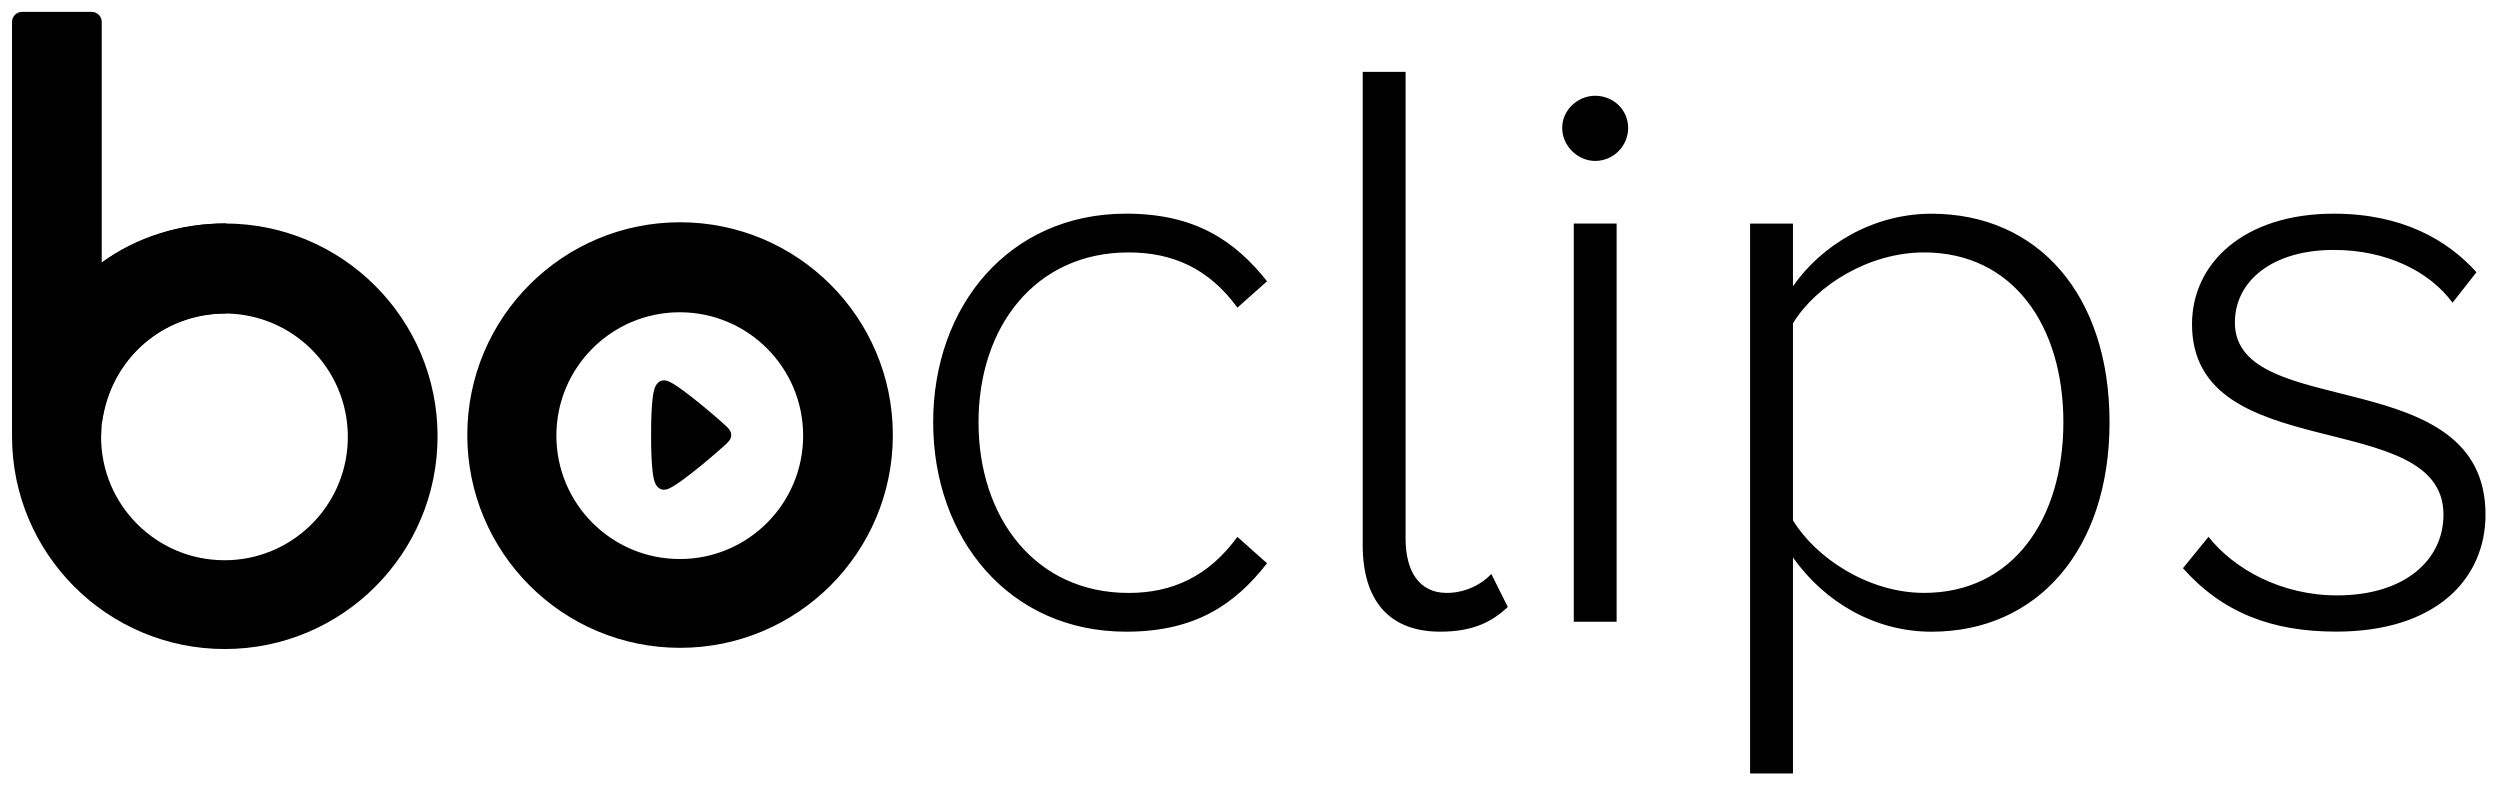
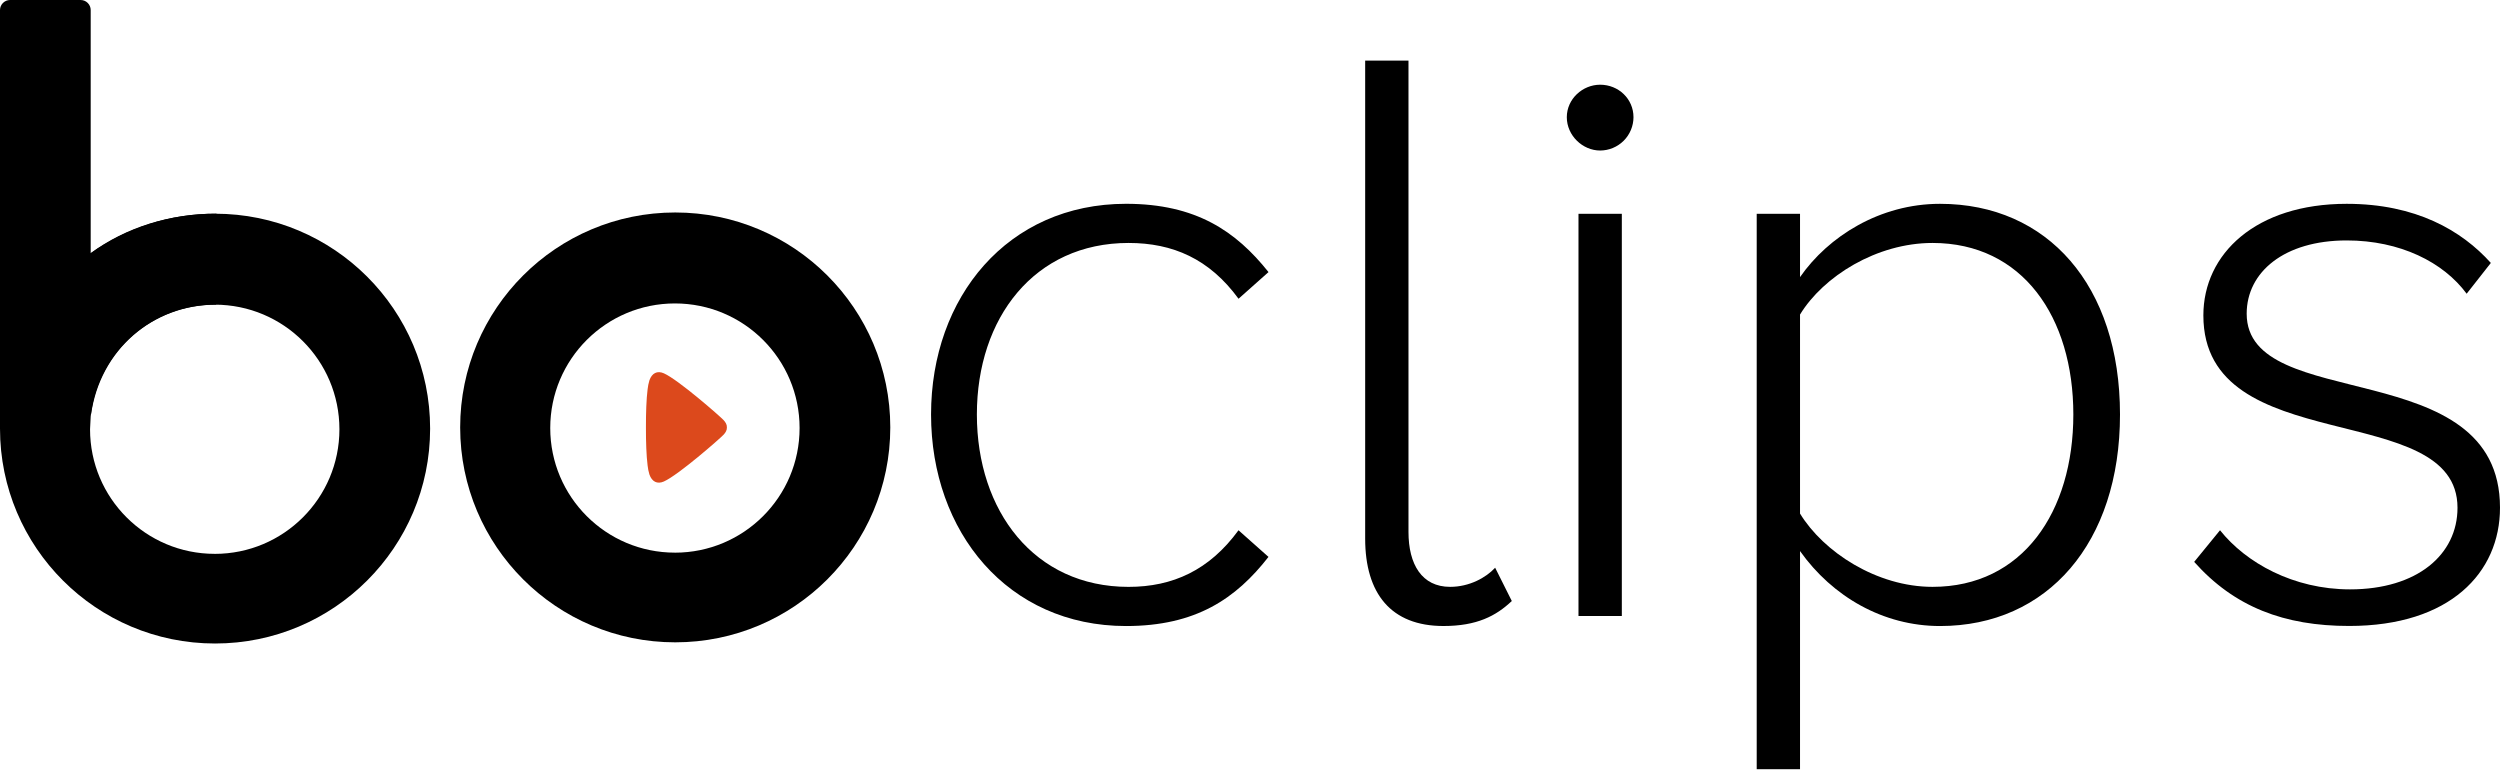
- <svg xmlns="http://www.w3.org/2000/svg" width="108" height="34">
-   <path d="M40.313 18.242c0-5.022 3.277-9.012 8.334-9.012 2.992 0 4.701 1.176 6.09 2.92l-1.28 1.14c-1.248-1.708-2.815-2.385-4.703-2.385-4.025 0-6.482 3.206-6.482 7.337 0 4.132 2.458 7.373 6.482 7.373 1.888 0 3.455-.713 4.701-2.422l1.281 1.14c-1.39 1.78-3.098 2.956-6.09 2.956-5.056-.001-8.333-4.026-8.333-9.047zm18.556 5.306V3.106h1.852v20.158c0 1.39.57 2.35 1.78 2.35.82 0 1.532-.39 1.924-.819l.712 1.425c-.677.64-1.496 1.068-2.92 1.068-2.243 0-3.348-1.389-3.348-3.74zm8.618-18.021c0-.783.676-1.39 1.425-1.39.783 0 1.424.606 1.424 1.39a1.428 1.428 0 01-1.424 1.425c-.748 0-1.425-.641-1.425-1.425zm.5 21.333V9.658h1.851V26.86h-1.852zm9.469-2.777v9.33h-1.852V9.66h1.852v2.707c1.21-1.745 3.419-3.134 5.983-3.134 4.595 0 7.693 3.49 7.693 9.01 0 5.485-3.098 9.047-7.693 9.047-2.42-.001-4.593-1.248-5.983-3.206zm11.682-5.841c0-4.167-2.172-7.337-6.018-7.337-2.385 0-4.665 1.424-5.664 3.062v8.512c.997 1.638 3.276 3.134 5.663 3.134 3.847.001 6.019-3.204 6.019-7.371zm5.165 6.304l1.104-1.354c1.105 1.39 3.135 2.529 5.556 2.529 2.885 0 4.595-1.496 4.595-3.49 0-4.702-10.863-2.03-10.863-8.227 0-2.636 2.244-4.773 6.126-4.773 2.956 0 4.915 1.14 6.161 2.529l-1.032 1.317c-.998-1.354-2.85-2.28-5.129-2.28-2.67 0-4.274 1.353-4.274 3.134 0 4.31 10.827 1.674 10.827 8.298 0 2.778-2.136 5.057-6.446 5.057-2.779.002-4.916-.816-6.625-2.74zM29.38 9.602a9.192 9.192 0 109.191 9.192 9.192 9.192 0 00-9.192-9.192zm-.014 14.548a5.33 5.33 0 11-.001-10.66 5.33 5.33 0 01.001 10.661z" />
-   <path d="M31.445 18.482c-.144-.158-1.932-1.727-2.551-2.002-.286-.126-.51-.005-.617.3a2.16 2.16 0 00-.079.387c-.052.412-.073 1.023-.07 1.627-.003.604.018 1.215.07 1.627.015.131.041.26.08.387.105.304.33.426.616.3.619-.275 2.407-1.844 2.551-2.002.083-.09.148-.189.142-.312.007-.123-.06-.223-.142-.312zM9.71 9.654a9.15 9.15 0 00-5.315 1.691V.945a.432.432 0 00-.43-.431H.949a.432.432 0 00-.43.43v17.902a9.192 9.192 0 1018.384 0A9.193 9.193 0 009.71 9.655zm-.013 14.548a5.33 5.33 0 01-5.33-5.33l.028-.546a5.33 5.33 0 115.302 5.877z" />
-   <path d="M9.77 9.653c-1.98 0-3.864.576-5.38 1.691l.021 6.895c.388-2.755 2.625-4.695 5.345-4.696" />
+ <svg xmlns="http://www.w3.org/2000/svg" width="104" height="32" viewBox="0 0 104 32" fill="none">
+   <path d="M38.732 17.243C38.732 12.359 41.921 8.478 46.843 8.478C49.755 8.478 51.418 9.622 52.77 11.319L51.523 12.428C50.309 10.765 48.784 10.107 46.947 10.107C43.03 10.107 40.638 13.225 40.638 17.243C40.638 21.262 43.03 24.414 46.947 24.414C48.784 24.414 50.309 23.721 51.522 22.059L52.769 23.167C51.417 24.899 49.754 26.043 46.842 26.043C41.921 26.042 38.732 22.127 38.732 17.243Z" fill="black" />
+   <path d="M56.791 22.404V2.521H58.593V22.127C58.593 23.479 59.148 24.413 60.326 24.413C61.123 24.413 61.816 24.033 62.198 23.617L62.891 25.002C62.232 25.626 61.435 26.042 60.048 26.042C57.865 26.042 56.791 24.691 56.791 22.404Z" fill="black" />
+   <path d="M65.179 4.876C65.179 4.114 65.838 3.524 66.566 3.524C67.329 3.524 67.953 4.113 67.953 4.876C67.952 5.243 67.805 5.595 67.545 5.855C67.285 6.114 66.933 6.261 66.566 6.262C65.838 6.262 65.179 5.639 65.179 4.876ZM65.665 25.626V8.895H67.468V25.626H65.665Z" fill="black" />
+   <path d="M74.881 22.924V32H73.079V8.895H74.881V11.528C76.06 9.83 78.209 8.479 80.704 8.479C85.176 8.479 88.192 11.874 88.192 17.244C88.192 22.579 85.176 26.043 80.704 26.043C78.349 26.042 76.234 24.829 74.881 22.924ZM86.251 17.243C86.251 13.191 84.137 10.107 80.393 10.107C78.072 10.107 75.853 11.493 74.881 13.085V21.364C75.852 22.958 78.07 24.413 80.393 24.413C84.137 24.414 86.251 21.296 86.251 17.243Z" fill="black" />
+   <path d="M91.278 23.374L92.353 22.058C93.428 23.41 95.403 24.518 97.76 24.518C100.568 24.518 102.232 23.063 102.232 21.123C102.232 16.55 91.66 19.148 91.66 13.121C91.66 10.557 93.843 8.479 97.622 8.479C100.499 8.479 102.405 9.587 103.619 10.938L102.613 12.219C101.643 10.903 99.84 10.002 97.622 10.002C95.022 10.002 93.462 11.318 93.462 13.05C93.462 17.242 104 14.678 104 21.121C104 23.823 101.92 26.04 97.727 26.04C95.022 26.042 92.942 25.245 91.278 23.374Z" fill="black" />
+   <path d="M28.09 8.839C23.149 8.839 19.143 12.842 19.143 17.78C19.143 22.718 23.149 26.721 28.09 26.721C33.031 26.721 37.036 22.718 37.036 17.78C37.036 12.842 33.031 8.839 28.09 8.839ZM28.077 22.99C25.212 22.99 22.89 20.669 22.89 17.806C22.89 14.944 25.212 12.623 28.077 12.623C30.941 12.623 33.263 14.944 33.263 17.806C33.263 20.669 30.941 22.991 28.077 22.991V22.99Z" fill="black" />
+   <path d="M30.101 17.476C29.96 17.323 28.219 15.797 27.617 15.53C27.339 15.407 27.12 15.524 27.016 15.821C26.979 15.944 26.953 16.07 26.94 16.197C26.889 16.599 26.869 17.193 26.871 17.78C26.869 18.368 26.889 18.962 26.94 19.363C26.953 19.49 26.979 19.616 27.016 19.739C27.12 20.036 27.339 20.154 27.617 20.03C28.219 19.763 29.96 18.238 30.101 18.084C30.181 17.997 30.244 17.9 30.239 17.78C30.244 17.66 30.181 17.564 30.101 17.476Z" fill="#DC491C" />
+   <path d="M8.946 8.89C7.093 8.887 5.284 9.462 3.773 10.535V0.419C3.773 0.308 3.729 0.201 3.65 0.123C3.572 0.044 3.465 0 3.354 -0H0.419C0.308 8.06496e-05 0.202 0.044 0.123 0.123C0.044 0.201 0 0.308 -1.52588e-05 0.419V17.684C-1.52588e-05 17.69 -1.52588e-05 17.697 -1.52588e-05 17.703C-1.52588e-05 17.745 -1.52588e-05 17.787 -1.52588e-05 17.83C-1.52588e-05 22.767 4.005 26.77 8.946 26.77C13.887 26.77 17.893 22.767 17.893 17.83C17.893 12.892 13.887 8.89 8.946 8.89ZM8.933 23.04C6.069 23.041 3.746 20.72 3.746 17.858C3.746 17.848 3.773 17.326 3.773 17.326C4.039 14.713 6.248 12.674 8.933 12.674C11.798 12.674 14.12 14.995 14.12 17.858C14.12 20.72 11.798 23.041 8.933 23.041V23.04Z" fill="black" />
+   <path d="M9.004 8.889C7.076 8.889 5.244 9.45 3.767 10.534L3.788 17.241C4.166 14.561 6.342 12.674 8.991 12.673" fill="black" />
</svg>
